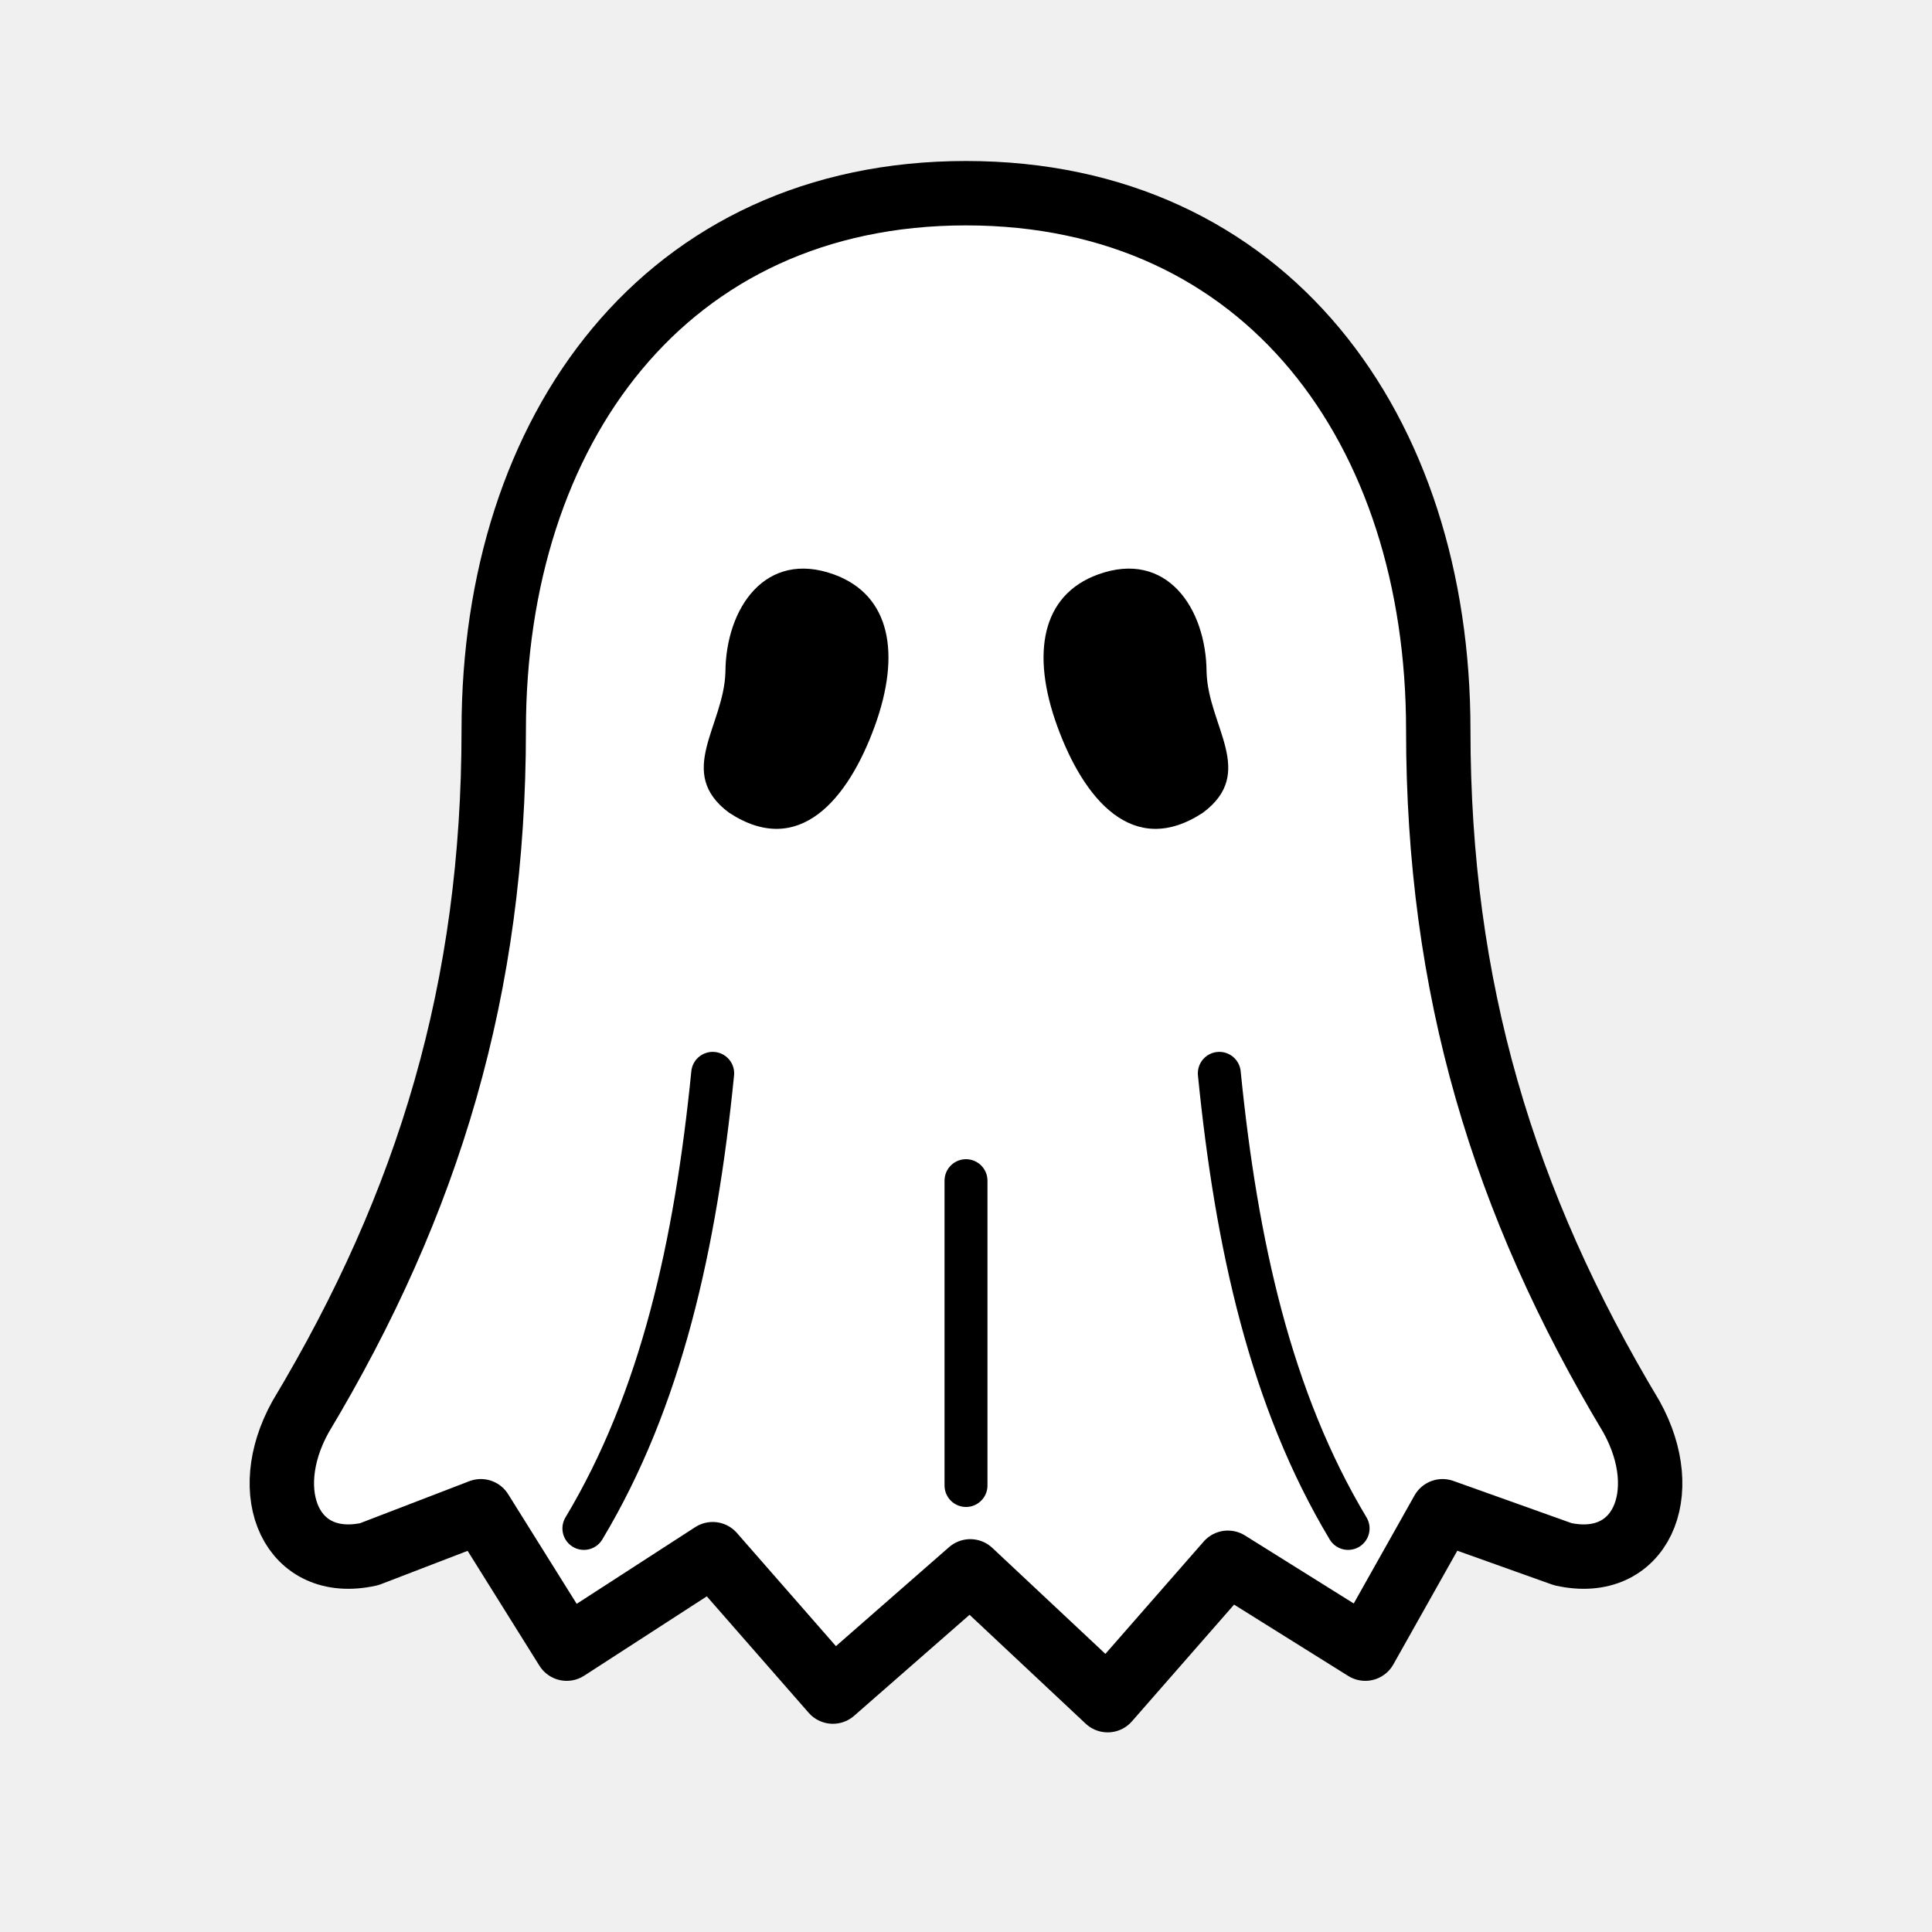
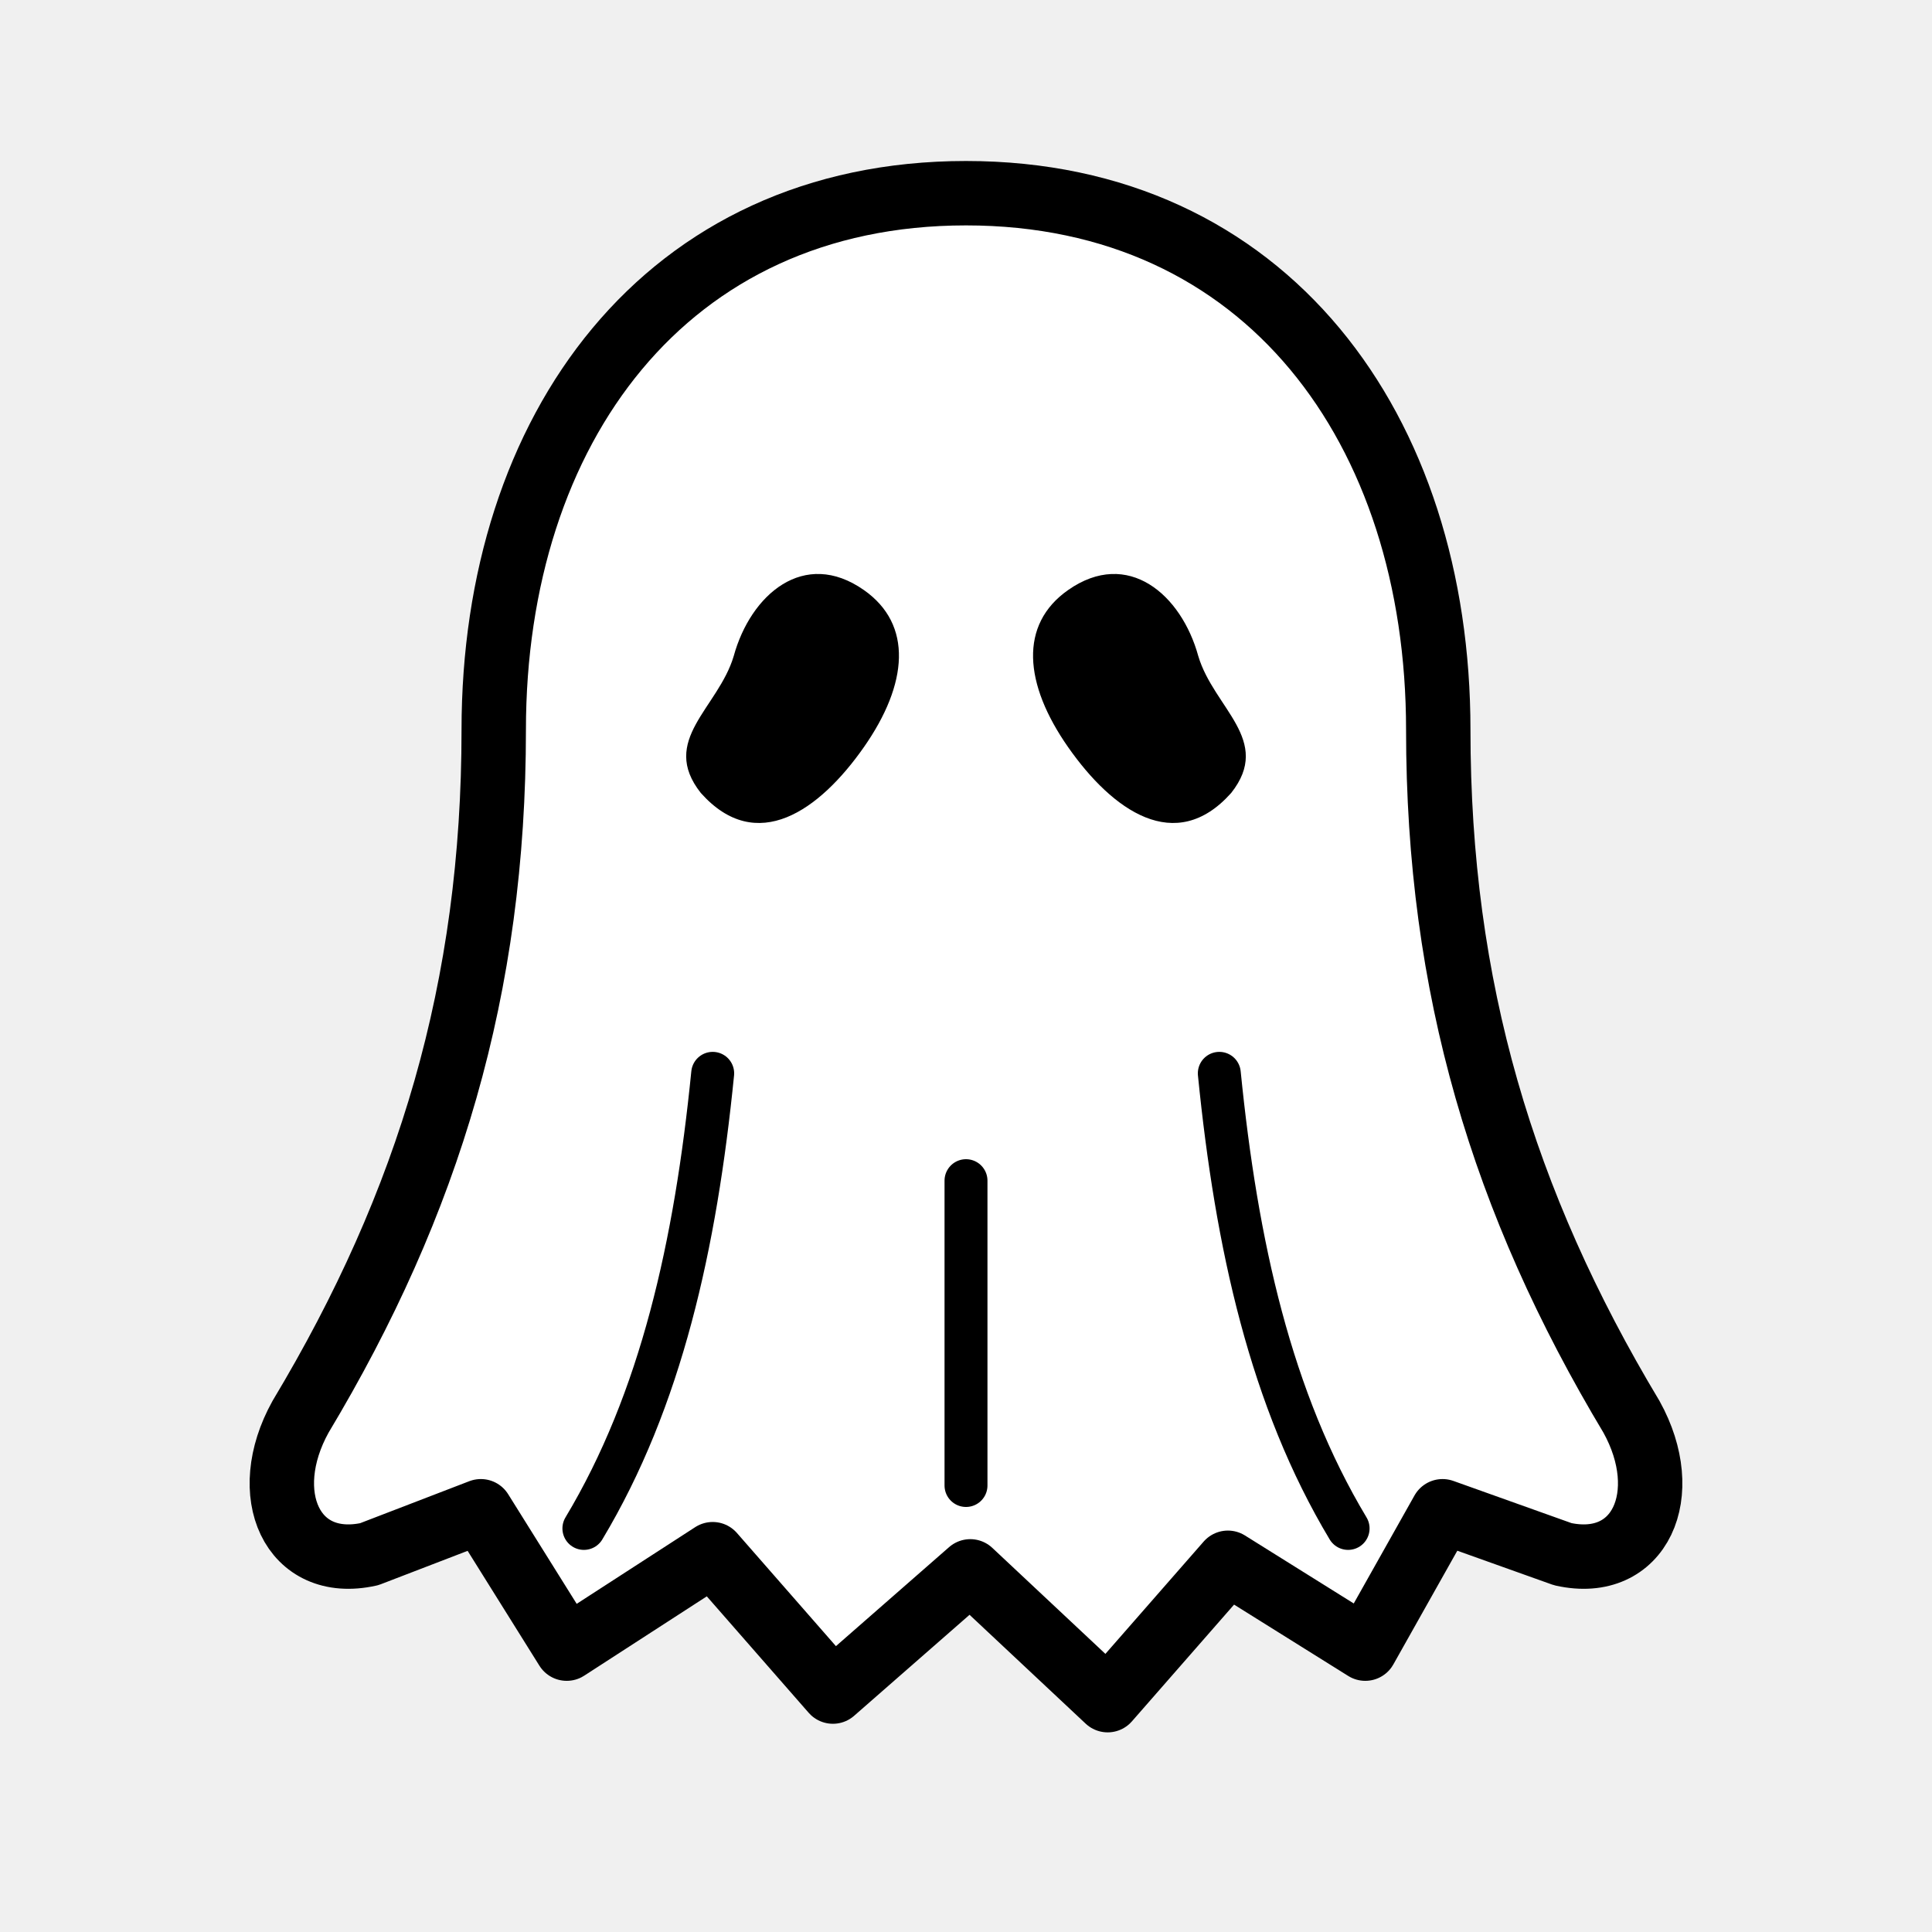
<svg xmlns="http://www.w3.org/2000/svg" width="45" height="45" viewBox="0 0 45 45">
  <g stroke="#000" stroke-width="1.5" stroke-linecap="round" stroke-linejoin="round">
    <path d="M 22.5,4.5 C 29.5,4.5 33.5,10 33.5,17 C 33.5,23 35,28 38,33 C 39,34.8 38.2,36.6 36.4,36.2 L 33.6,35.2 L 31.8,38.4 L 28.6,36.4 L 25.8,39.6 L 22.6,36.6 L 19.4,39.4 L 16.6,36.2 L 13.2,38.4 L 11.2,35.2 L 8.6,36.2 C 6.8,36.6 6,34.8 7,33 C 10,28 11.5,23 11.5,17 C 11.5,10 15.5,4.5 22.5,4.5 Z" fill="#fff" stroke="#000" stroke-width="1.5" />
    <path d="M 16.6,25 C 16.2,29 15.4,32.6 13.6,35.6 M 28.4,25 C 28.8,29 29.6,32.6 31.4,35.6 M 22.5,27.5 L 22.5,34.6" fill="none" stroke="#000" stroke-width="1.0" />
-     <g transform="translate(18.4 16.2) rotate(20) scale(-1 1)">
+     <g transform="translate(18.4 16.2) rotate(35) scale(-1 1)">
      <path d="M 0,-3 C 1.7,-3 2.1,-1.4 1.6,0 C 1.2,1.2 1.9,2.6 0.4,3.05 C -1.5,3.5 -2.1,1.8 -2.1,0 C -2.1,-1.8 -1.4,-3 0,-3 Z" fill="#000" stroke="none" stroke-width="1.5" />
    </g>
-     <g transform="translate(26.6 16.2) rotate(-20) scale(1 1)">
+     <g transform="translate(26.6 16.2) rotate(-35) scale(1 1)">
      <path d="M 0,-3 C 1.7,-3 2.1,-1.4 1.6,0 C 1.2,1.2 1.9,2.6 0.4,3.05 C -1.5,3.5 -2.1,1.8 -2.1,0 C -2.1,-1.8 -1.4,-3 0,-3 Z" fill="#000" stroke="none" stroke-width="1.5" />
    </g>
  </g>
</svg>
